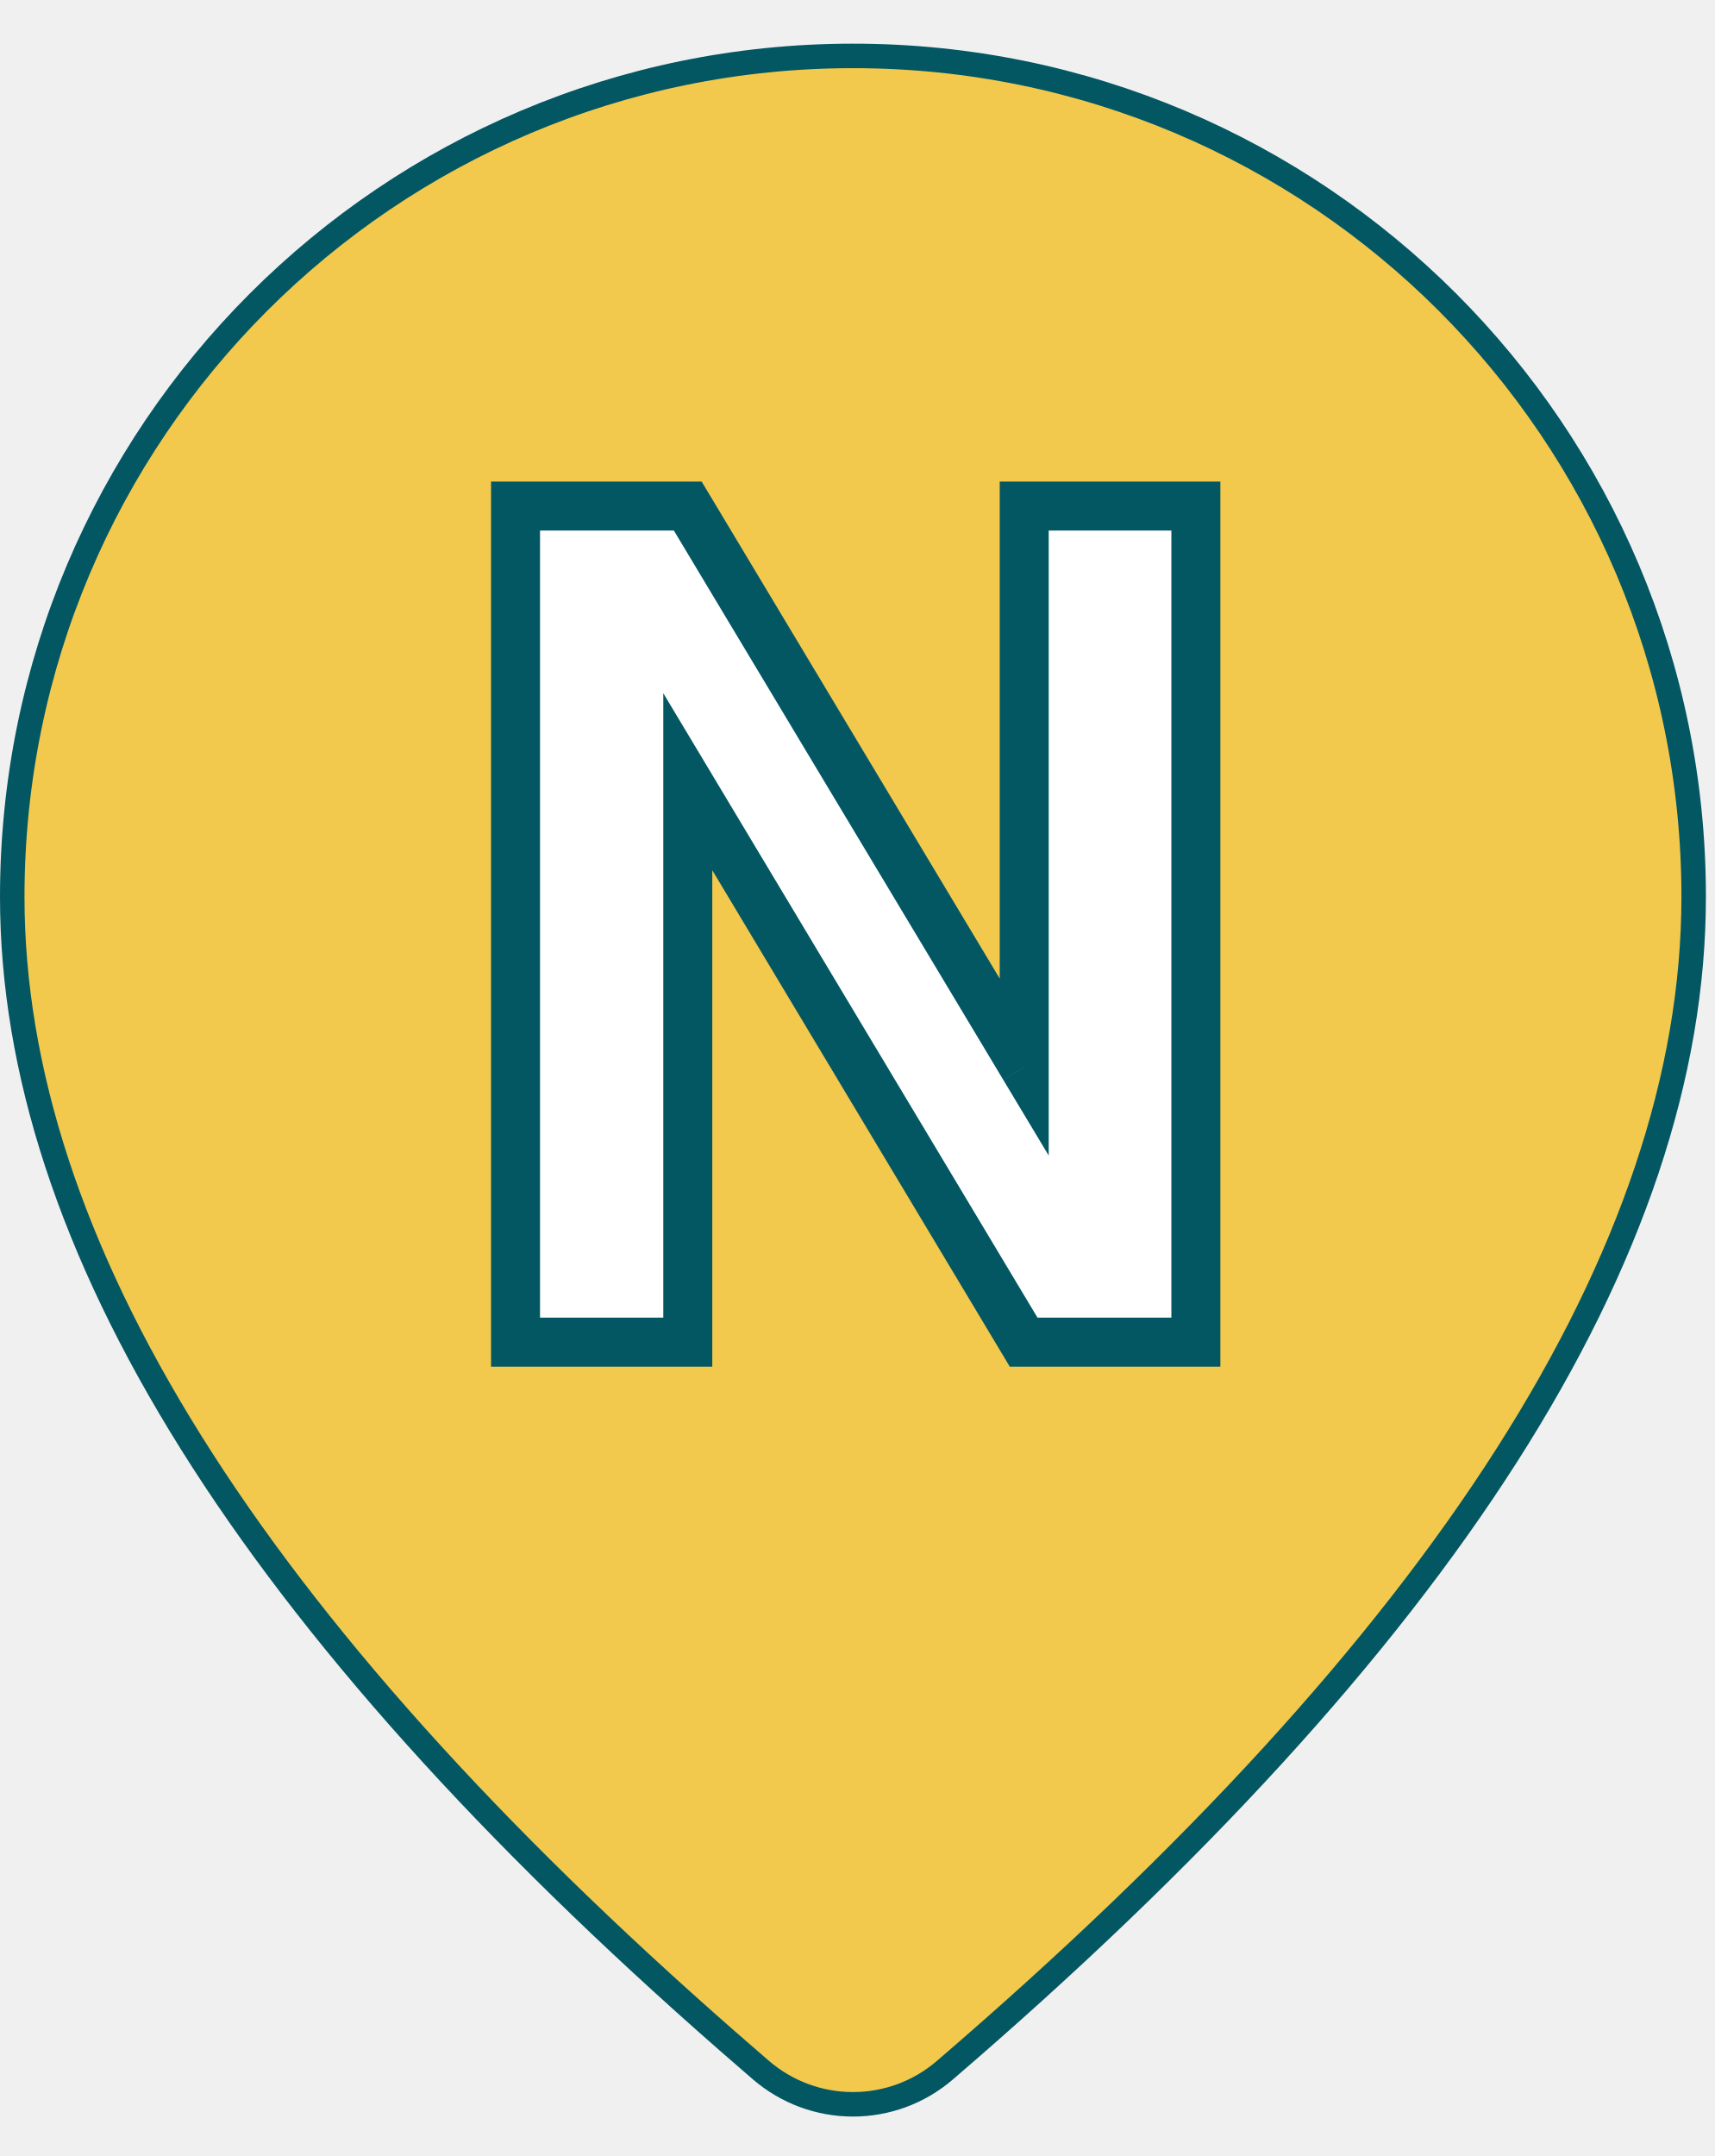
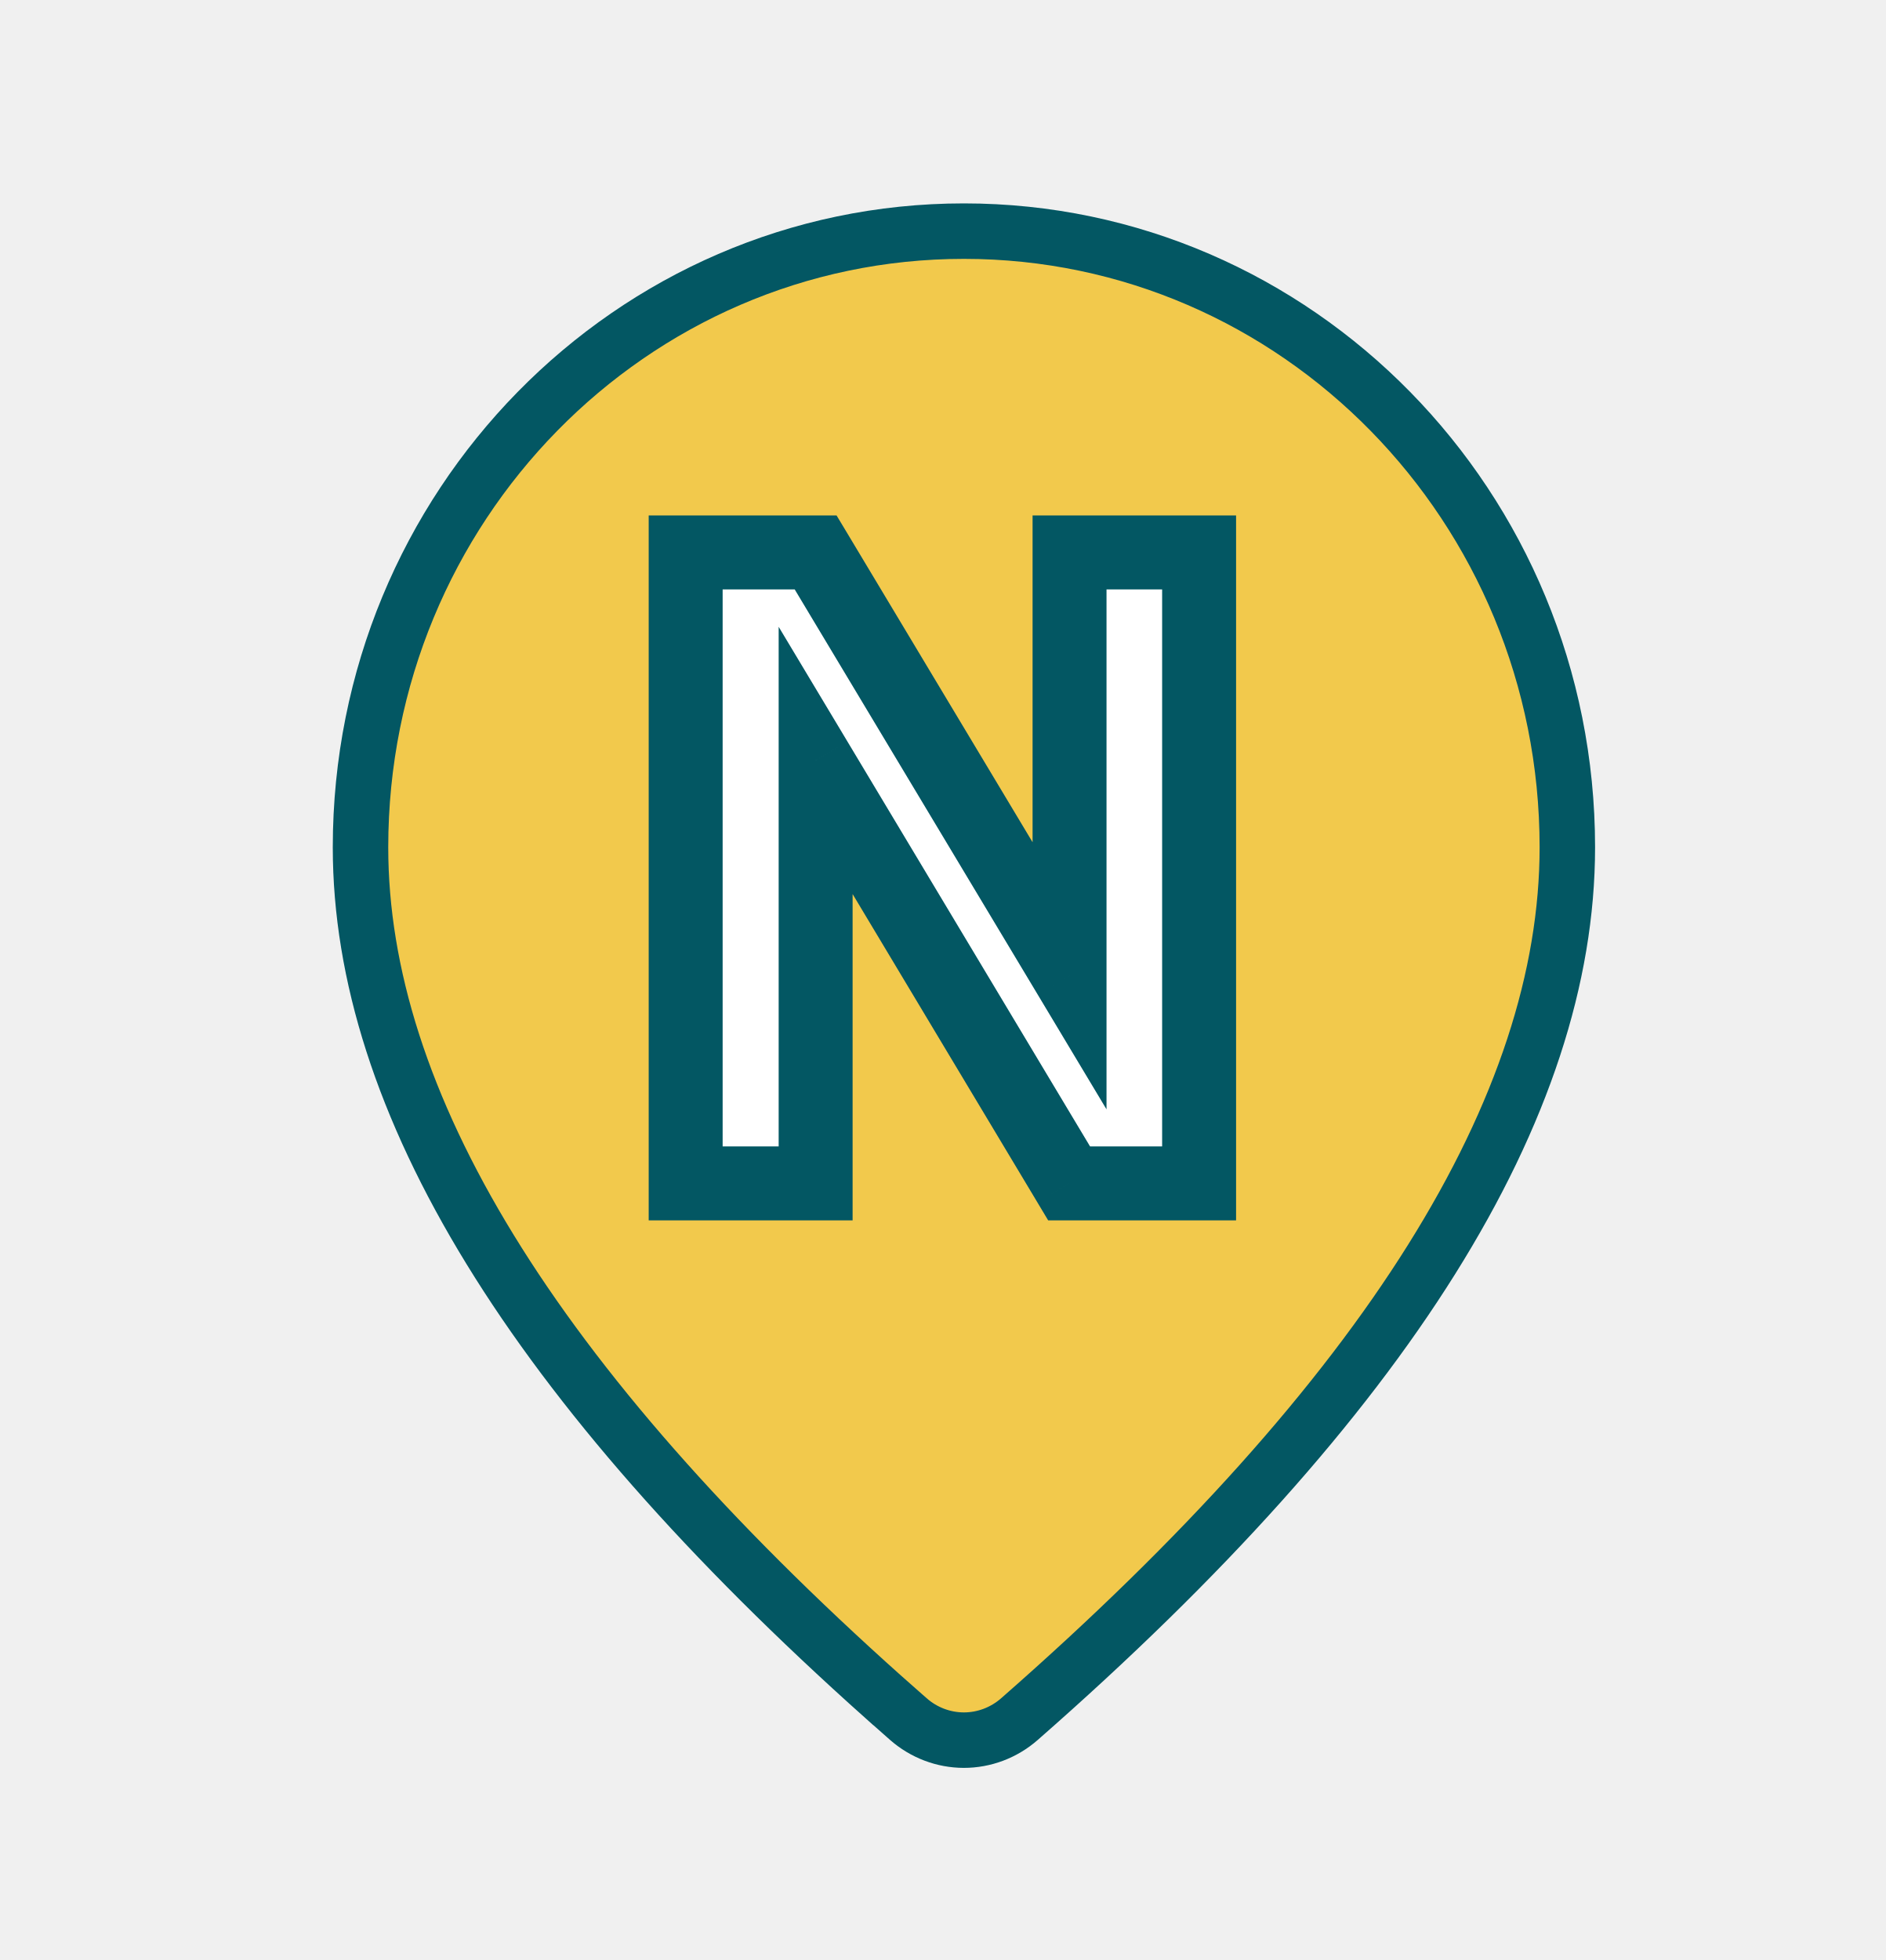
- <svg xmlns="http://www.w3.org/2000/svg" width="35" height="44" viewBox="0 0 35 44" fill="none">
-   <g id="Map location: specialist">
-     <path id="Vector" d="M19.284 42.251L19.284 42.251C18.762 42.7 18.096 42.946 17.408 42.945C16.72 42.945 16.055 42.697 15.533 42.248C15.533 42.248 15.533 42.248 15.533 42.248L14.859 41.663C14.859 41.663 14.859 41.663 14.859 41.663C5.118 33.138 0.25 25.381 0.25 18.302C0.25 8.824 7.933 1.141 17.411 1.141C26.889 1.141 34.571 8.824 34.571 18.302C34.571 25.543 29.478 33.497 19.284 42.251ZM13.073 12.13L13.074 12.13C13.059 12.16 13.044 12.192 13.028 12.225L13.028 12.226C12.993 12.297 12.956 12.373 12.92 12.451C12.897 12.5 12.874 12.55 12.852 12.601C12.838 12.515 12.835 12.442 12.843 12.381C12.852 12.311 12.875 12.263 12.905 12.228C12.934 12.194 12.984 12.157 13.073 12.13ZM13.214 11.791C13.214 11.791 13.214 11.791 13.214 11.791L13.214 11.791ZM12.544 13.263C12.571 13.325 12.601 13.388 12.633 13.452C12.633 13.457 12.634 13.461 12.634 13.466C12.643 13.645 12.707 13.83 12.874 13.964C12.903 13.987 12.933 14.007 12.965 14.025C13.262 14.483 13.639 14.959 14.036 15.398C14.288 15.677 14.552 15.946 14.813 16.189C14.803 16.221 14.793 16.268 14.801 16.322C14.813 16.405 14.861 16.477 14.932 16.519C14.989 16.553 15.046 16.559 15.076 16.56C15.125 16.562 15.174 16.553 15.213 16.545C15.291 16.61 15.367 16.672 15.443 16.731C15.444 16.885 15.464 17.041 15.516 17.184C15.577 17.354 15.684 17.51 15.859 17.621C15.914 17.656 15.974 17.686 16.038 17.709C16.065 17.797 16.093 17.874 16.122 17.934C16.143 17.98 16.182 18.056 16.246 18.109C16.28 18.138 16.354 18.187 16.457 18.177C16.565 18.166 16.63 18.098 16.66 18.054C16.71 17.982 16.726 17.892 16.735 17.829C16.822 17.863 16.913 17.915 17.011 17.989C17.203 18.135 17.403 18.354 17.608 18.64C18.019 19.214 18.424 20.02 18.811 20.934C19.434 22.408 19.995 24.124 20.452 25.525C20.562 25.86 20.666 26.178 20.763 26.47L20.836 26.689L21.061 26.633C21.25 26.586 21.396 26.476 21.493 26.316C21.585 26.165 21.623 25.983 21.631 25.795C21.646 25.422 21.545 24.95 21.378 24.437C21.043 23.403 20.408 22.107 19.717 20.9C19.026 19.692 18.267 18.556 17.677 17.843C17.529 17.664 17.389 17.509 17.261 17.385C17.192 17.318 17.122 17.256 17.054 17.204C17.06 17.197 17.066 17.191 17.072 17.184C17.141 17.098 17.175 16.996 17.188 16.892L17.265 16.814L17.192 16.704C17.183 16.485 17.132 16.298 17.034 16.148C16.921 15.976 16.76 15.877 16.589 15.829C16.424 15.783 16.245 15.783 16.072 15.804C16.076 15.78 16.078 15.757 16.08 15.734C16.084 15.687 16.086 15.618 16.067 15.551C16.047 15.476 15.982 15.356 15.831 15.33C15.72 15.311 15.627 15.358 15.582 15.384C15.556 15.399 15.529 15.417 15.5 15.438C15.296 15.07 15.069 14.678 14.803 14.359C14.475 13.966 14.053 13.641 13.5 13.641C13.415 13.641 13.35 13.633 13.302 13.622C13.242 13.525 13.188 13.431 13.138 13.339C13.146 13.271 13.165 13.191 13.195 13.1C13.24 12.961 13.303 12.812 13.373 12.662C13.408 12.588 13.443 12.515 13.478 12.443L13.479 12.44C13.513 12.37 13.546 12.301 13.576 12.237C13.632 12.117 13.692 11.979 13.709 11.864C13.716 11.812 13.726 11.701 13.655 11.6C13.569 11.479 13.436 11.465 13.358 11.472C13.281 11.479 13.203 11.507 13.132 11.538C13.063 11.569 12.985 11.61 12.897 11.661C12.748 11.711 12.621 11.79 12.525 11.903C12.422 12.023 12.367 12.166 12.347 12.316C12.309 12.605 12.4 12.936 12.544 13.263ZM21.131 25.774C21.128 25.837 21.122 25.889 21.112 25.933C21.054 25.756 20.993 25.57 20.931 25.379C20.609 24.395 20.233 23.242 19.818 22.125C20.278 23.005 20.669 23.872 20.903 24.592C21.064 25.089 21.143 25.492 21.131 25.774ZM15.838 15.814C15.838 15.814 15.836 15.815 15.833 15.816C15.837 15.814 15.838 15.813 15.838 15.814ZM14.408 15.063C14.14 14.767 13.887 14.459 13.665 14.157C13.934 14.21 14.179 14.392 14.419 14.679C14.678 14.989 14.901 15.386 15.121 15.787C15.12 15.788 15.119 15.789 15.118 15.79C14.882 15.567 14.641 15.321 14.408 15.063ZM16.496 16.768C16.462 16.77 16.419 16.761 16.363 16.727C16.356 16.625 16.355 16.532 16.361 16.456C16.361 16.449 16.362 16.443 16.363 16.437C16.426 16.498 16.506 16.593 16.607 16.732C16.558 16.759 16.522 16.767 16.496 16.768Z" fill="#F2C94C" stroke="#035763" stroke-width="0.5" />
-     <g id="N">
-       <path d="M24.41 10.328V27.391H20.895L14.039 15.953V27.391H10.523V10.328H14.039L20.906 21.778V10.328H24.41Z" fill="white" />
-       <path d="M24.41 10.328H24.91V9.828H24.41V10.328ZM24.41 27.391V27.891H24.91V27.391H24.41ZM20.895 27.391L20.466 27.648L20.611 27.891H20.895V27.391ZM14.039 15.953L14.468 15.696L13.539 14.147V15.953H14.039ZM14.039 27.391V27.891H14.539V27.391H14.039ZM10.523 27.391H10.023V27.891H10.523V27.391ZM10.523 10.328V9.828H10.023V10.328H10.523ZM14.039 10.328L14.468 10.071L14.322 9.828H14.039V10.328ZM20.906 21.778L20.477 22.035L21.406 23.583V21.778H20.906ZM20.906 10.328V9.828H20.406V10.328H20.906ZM23.91 10.328V27.391H24.91V10.328H23.91ZM24.41 26.891H20.895V27.891H24.41V26.891ZM21.323 27.134L14.468 15.696L13.61 16.21L20.466 27.648L21.323 27.134ZM13.539 15.953V27.391H14.539V15.953H13.539ZM14.039 26.891H10.523V27.891H14.039V26.891ZM11.023 27.391V10.328H10.023V27.391H11.023ZM10.523 10.828H14.039V9.828H10.523V10.828ZM13.61 10.586L20.477 22.035L21.335 21.52L14.468 10.071L13.61 10.586ZM21.406 21.778V10.328H20.406V21.778H21.406ZM20.906 10.828H24.41V9.828H20.906V10.828Z" fill="#035763" />
-     </g>
-   </g>
+ <svg xmlns="http://www.w3.org/2000/svg" width="51" height="53" viewBox="0 0 51 53" fill="none">
+   <path d="M27.571 46.486L27.571 46.486C27.15 46.855 26.616 47.055 26.067 47.055C25.518 47.054 24.985 46.853 24.565 46.484C24.564 46.484 24.564 46.484 24.564 46.483L23.906 45.901C23.905 45.901 23.905 45.9 23.904 45.9C14.382 37.399 9.75 29.769 9.75 22.911C9.75 13.695 17.07 6.25 26.069 6.25C35.069 6.25 42.389 13.695 42.389 22.911C42.389 29.927 37.54 37.753 27.571 46.486ZM20.89 18.193C20.92 18.449 21.03 18.739 21.302 18.959C21.315 18.97 21.329 18.981 21.342 18.991C21.643 19.452 22.008 19.916 22.382 20.337C22.584 20.566 22.797 20.79 23.011 21.002C23.044 21.232 23.177 21.434 23.375 21.554C23.48 21.618 23.583 21.646 23.66 21.659C23.676 21.759 23.7 21.86 23.735 21.959C23.825 22.212 23.991 22.467 24.271 22.648C24.285 22.657 24.299 22.666 24.314 22.675C24.324 22.701 24.335 22.726 24.346 22.75C24.365 22.791 24.39 22.842 24.423 22.893C24.451 22.939 24.508 23.021 24.598 23.097C24.681 23.169 24.888 23.314 25.186 23.283C25.334 23.268 25.451 23.216 25.542 23.153C25.635 23.251 25.738 23.377 25.849 23.535C26.22 24.063 26.6 24.829 26.975 25.733C27.577 27.186 28.118 28.875 28.567 30.275C28.675 30.614 28.778 30.936 28.875 31.233L29.093 31.9L29.774 31.727C30.092 31.646 30.346 31.45 30.507 31.179C30.654 30.931 30.701 30.658 30.711 30.424C30.73 29.964 30.609 29.425 30.441 28.896C30.097 27.816 29.456 26.486 28.772 25.266C28.086 24.045 27.327 22.882 26.724 22.139C26.596 21.982 26.47 21.837 26.349 21.711L26.567 21.488L26.349 21.15C26.323 20.918 26.256 20.691 26.125 20.488C25.939 20.199 25.672 20.035 25.403 19.958C25.335 19.938 25.267 19.925 25.199 19.915C25.12 19.737 24.947 19.506 24.608 19.447C24.546 19.436 24.487 19.433 24.431 19.435C24.276 19.168 24.101 18.893 23.905 18.653C23.58 18.257 23.106 17.839 22.451 17.762C22.483 17.676 22.524 17.581 22.571 17.477C22.603 17.407 22.636 17.337 22.671 17.265L22.673 17.26C22.705 17.192 22.739 17.119 22.77 17.051C22.82 16.941 22.911 16.74 22.939 16.544C22.951 16.463 22.985 16.189 22.804 15.927C22.574 15.595 22.22 15.568 22.05 15.583C21.889 15.598 21.751 15.653 21.664 15.693C21.587 15.727 21.507 15.77 21.426 15.817C21.227 15.894 21.04 16.015 20.891 16.192C20.718 16.398 20.634 16.636 20.604 16.862C20.55 17.284 20.681 17.715 20.834 18.069C20.852 18.11 20.87 18.151 20.89 18.193ZM22.296 17.054C22.296 17.054 22.294 17.055 22.289 17.056C22.294 17.054 22.296 17.053 22.296 17.054Z" fill="#F2C94C" stroke="#035763" stroke-width="1.5" />
+   <rect x="17.34" y="14" width="17.34" height="21" fill="#F2C94C" />
+   <path d="M32.43 14.938V32H28.915L22.059 20.562V32H18.544V14.938H22.059L28.926 26.387V14.938H32.43Z" fill="white" />
+   <path d="M32.43 14.938H33.43V13.938H32.43V14.938ZM32.43 32V33H33.43V32H32.43ZM28.915 32L28.057 32.514L28.348 33H28.915V32ZM22.059 20.562L22.917 20.048L21.059 16.949V20.562H22.059ZM22.059 32V33H23.059V32H22.059ZM18.544 32H17.544V33H18.544V32ZM18.544 14.938V13.938H17.544V14.938H18.544ZM22.059 14.938L22.917 14.423L22.625 13.938H22.059V14.938ZM28.926 26.387L28.069 26.901L29.926 29.998V26.387H28.926ZM28.926 14.938V13.938H27.926V14.938H28.926ZM31.43 14.938V32H33.43V14.938H31.43ZM32.43 31H28.915V33H32.43V31ZM29.772 31.486L22.917 20.048L21.201 21.077L28.057 32.514L29.772 31.486ZM21.059 20.562V32H23.059V20.562H21.059ZM22.059 31H18.544V33H22.059V31ZM19.544 32V14.938H17.544V32H19.544ZM18.544 15.938H22.059V13.938H18.544V15.938ZM21.201 15.452L28.069 26.901L29.784 25.872L22.917 14.423L21.201 15.452ZM29.926 26.387V14.938H27.926V26.387H29.926ZM28.926 15.938H32.43V13.938H28.926V15.938Z" fill="#035763" />
</svg>
